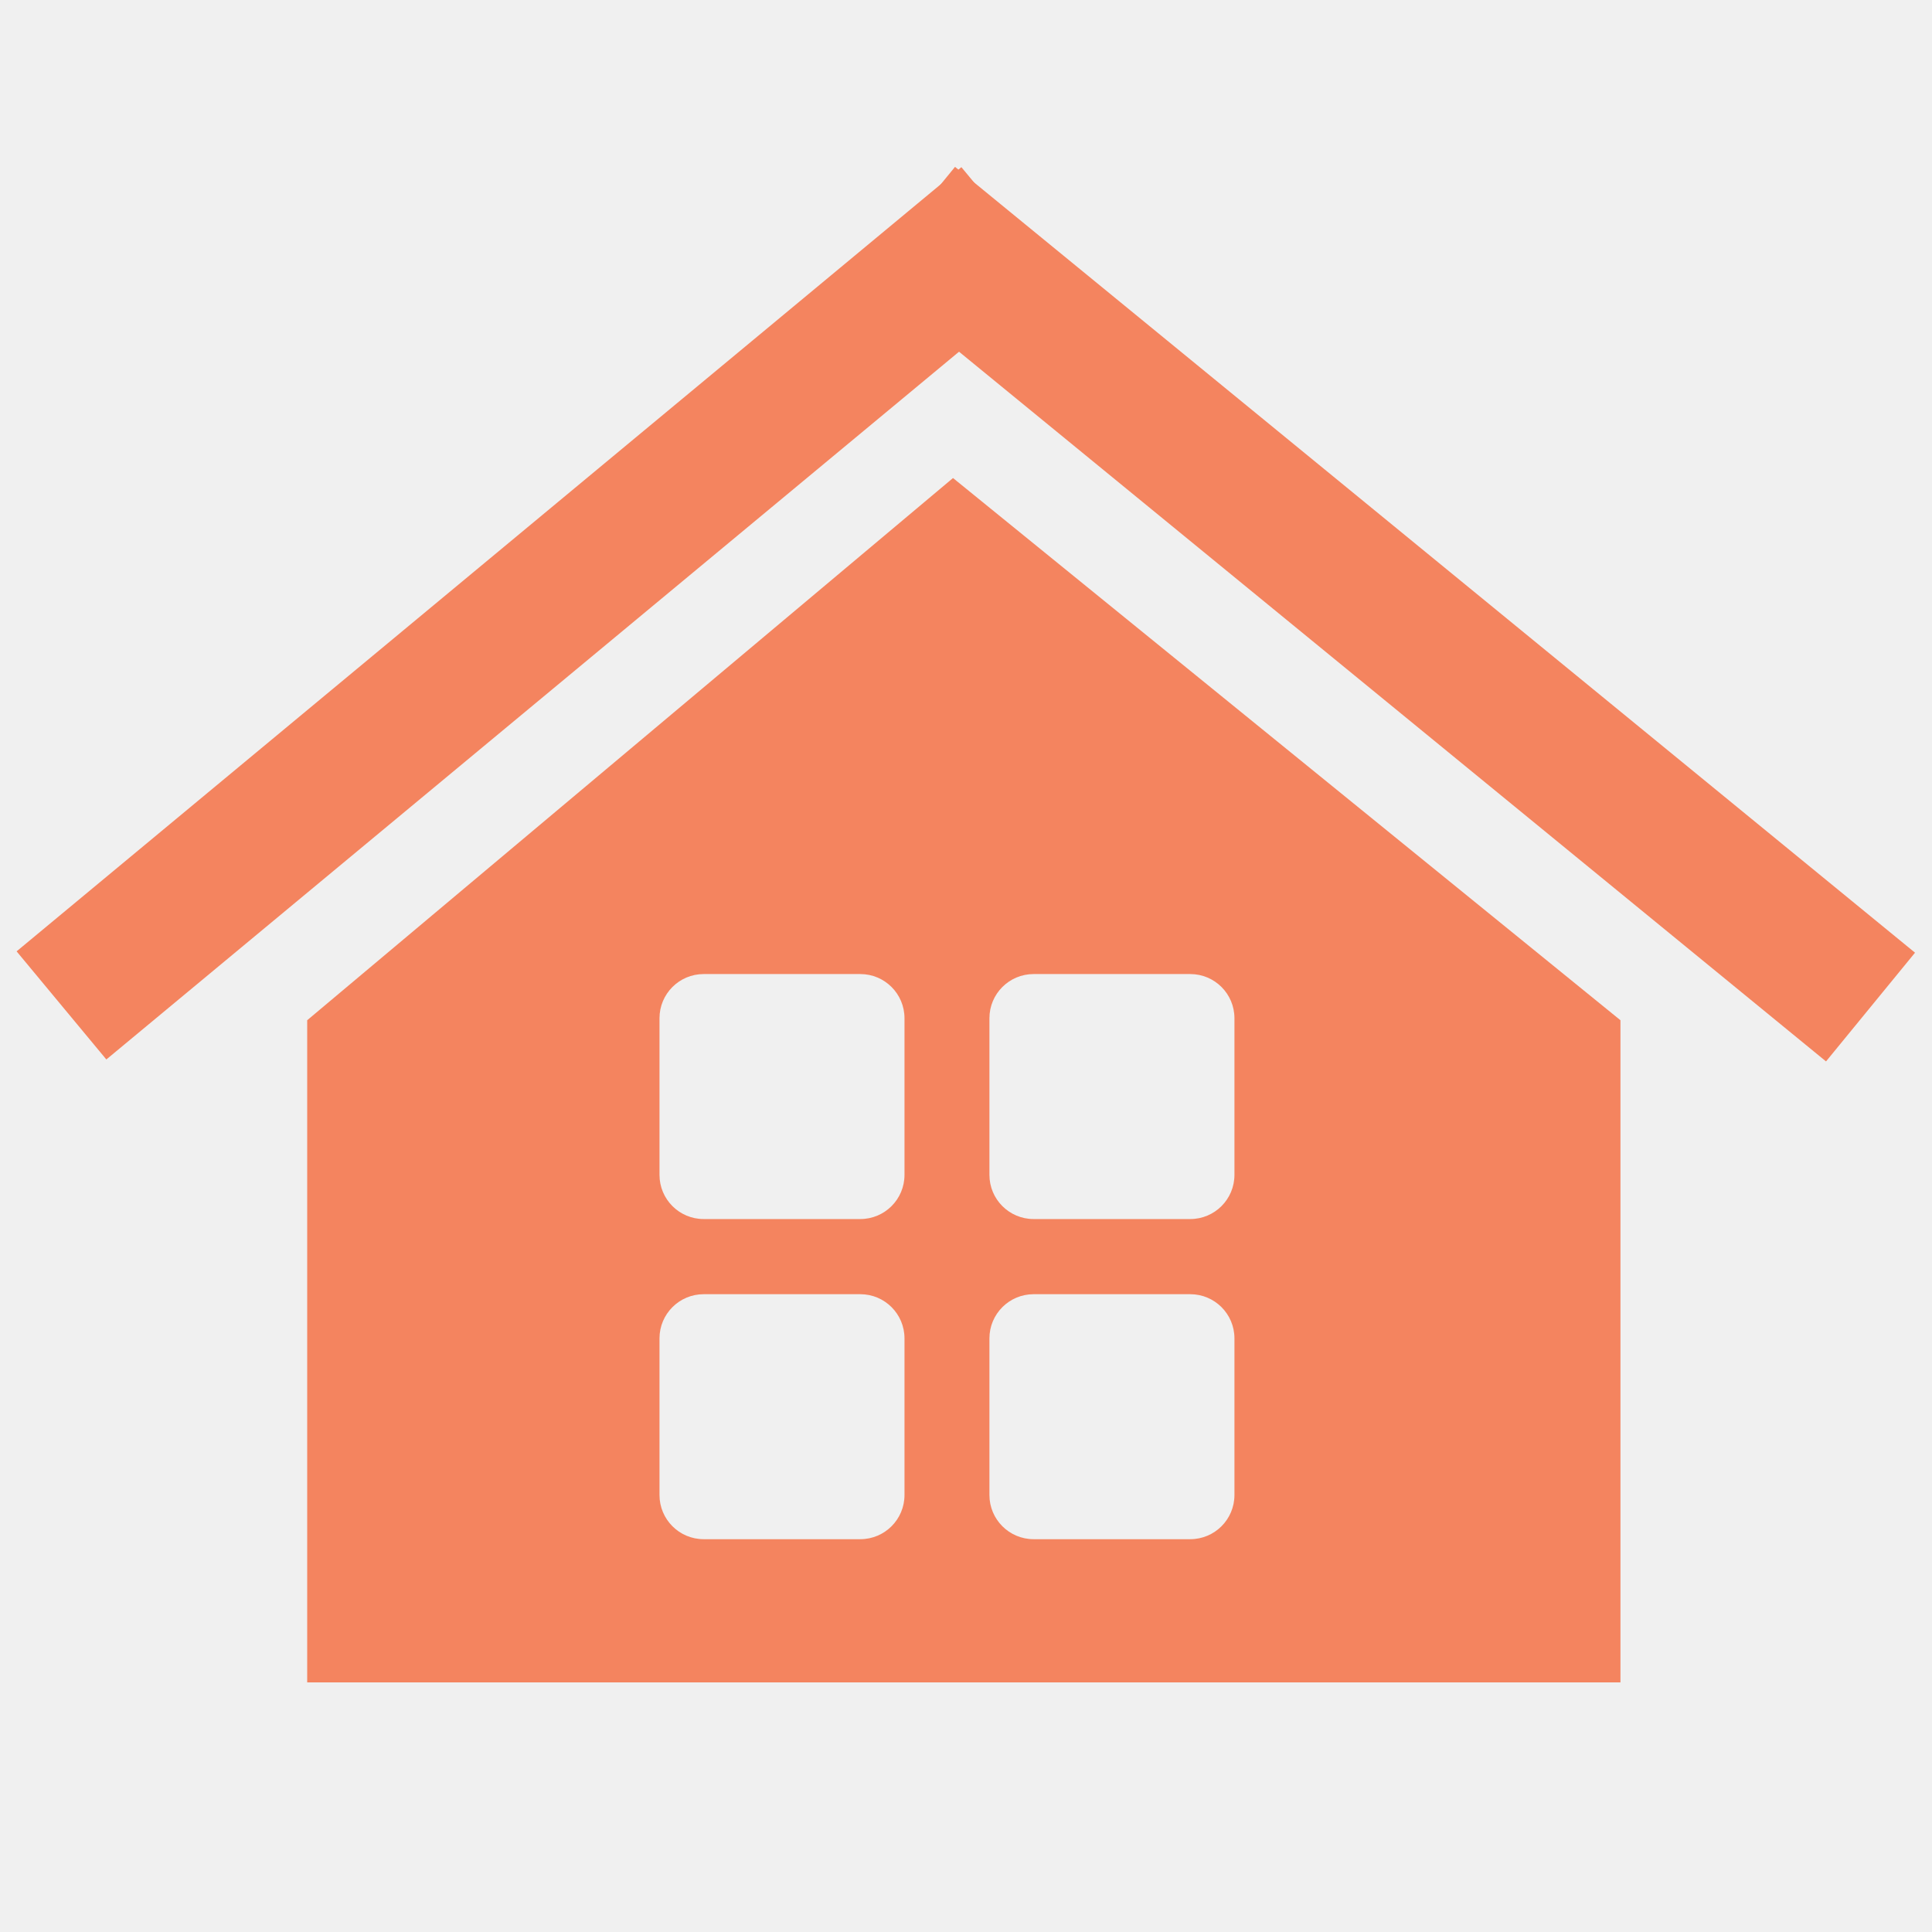
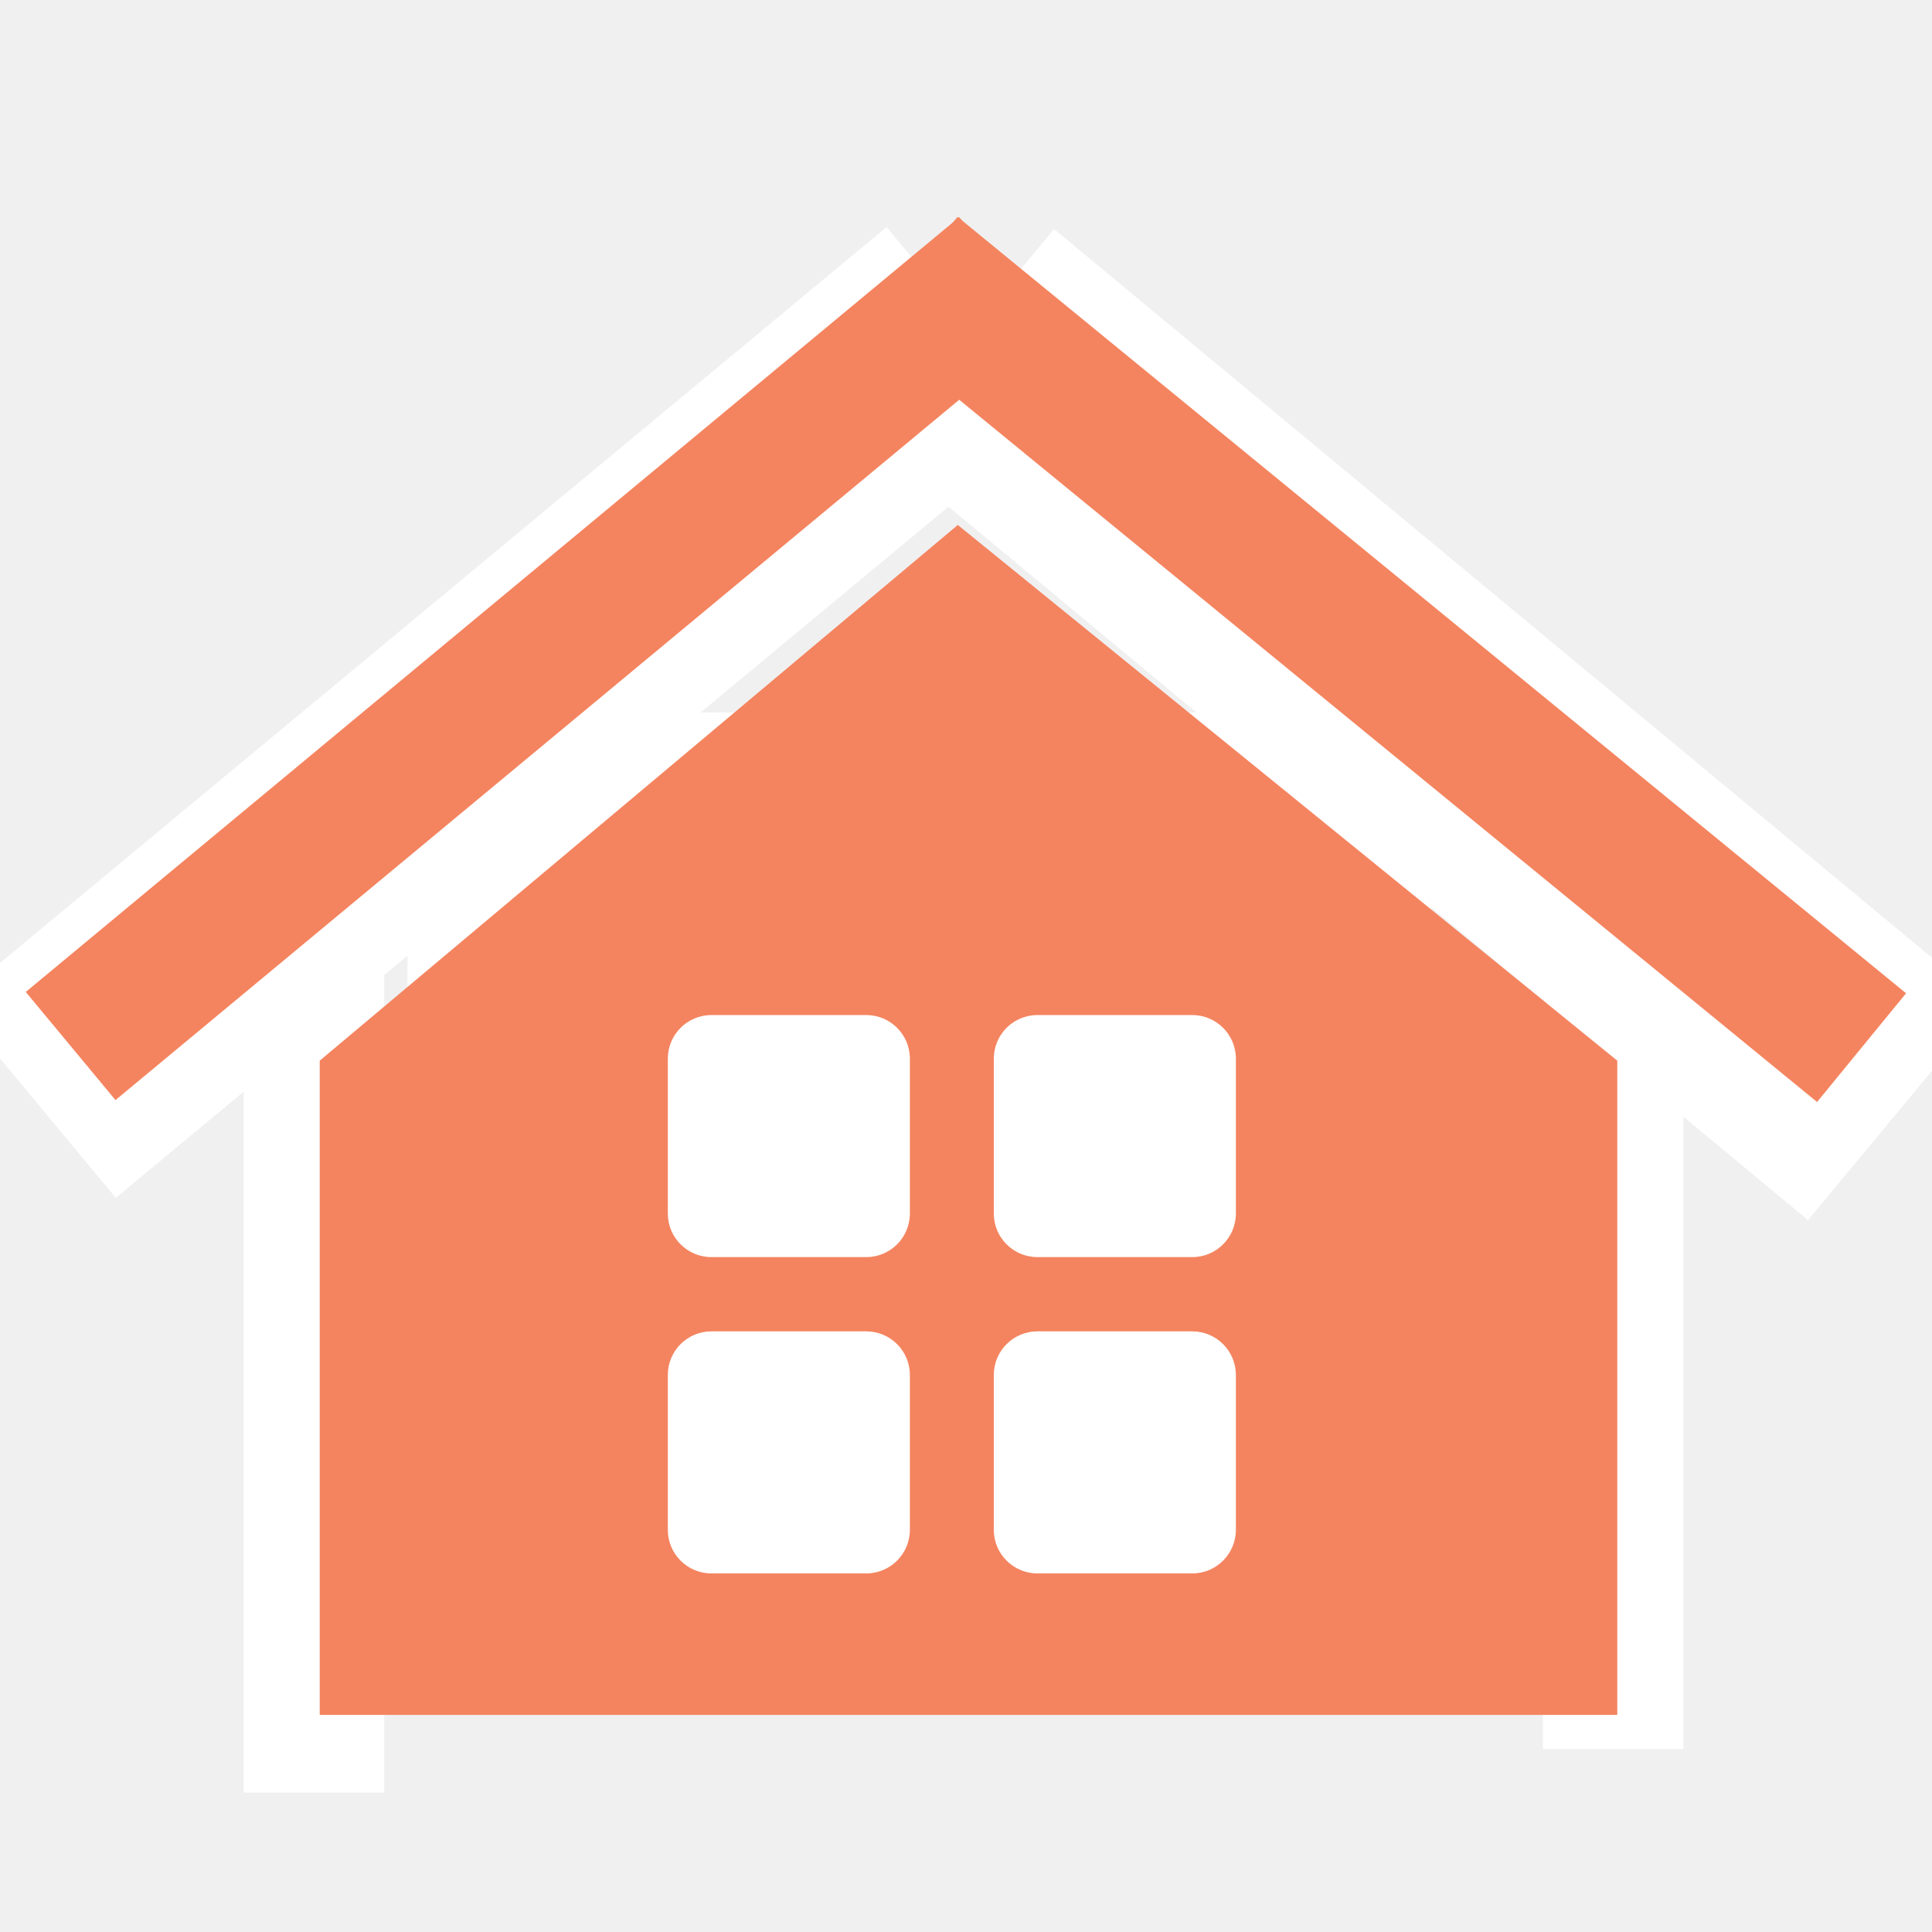
- <svg xmlns="http://www.w3.org/2000/svg" version="1.1" id="Layer_1" x="0px" y="0px" width="220px" height="220px" viewBox="0 0 220 220" enable-background="new 0 0 220 220" xml:space="preserve">
-   <line fill="#F4845F" stroke="#F4845F" stroke-width="16" stroke-miterlimit="10" x1="114.583" y1="25.191" x2="7" y2="114.487" />
-   <line fill="#F4845F" stroke="#F4845F" stroke-width="16" stroke-miterlimit="10" x1="103.684" y1="25.191" x2="213" y2="114.675" />
-   <path fill="#F4845F" d="M108.521,54.434l-73.54,61.741v75.403h149.542v-75.403L108.521,54.434z M102.996,170.24  c0,2.777-2.252,5.03-5.03,5.03H80.128c-2.778,0-5.03-2.253-5.03-5.03v-17.838c0-2.777,2.252-5.029,5.03-5.029h17.838  c2.778,0,5.03,2.252,5.03,5.029V170.24z M102.996,133.785c0,2.779-2.252,5.03-5.03,5.03H80.128c-2.778,0-5.03-2.251-5.03-5.03  v-17.838c0-2.778,2.252-5.03,5.03-5.03h17.838c2.778,0,5.03,2.252,5.03,5.03V133.785z M140.568,170.24c0,2.777-2.252,5.03-5.03,5.03  h-17.839c-2.778,0-5.031-2.253-5.031-5.03v-17.838c0-2.777,2.252-5.029,5.031-5.029h17.839c2.778,0,5.03,2.252,5.03,5.029V170.24z   M140.568,133.785c0,2.779-2.252,5.03-5.03,5.03h-17.839c-2.778,0-5.031-2.251-5.031-5.03v-17.838c0-2.778,2.252-5.03,5.031-5.03  h17.839c2.778,0,5.03,2.252,5.03,5.03V133.785z" />
+ <svg xmlns="http://www.w3.org/2000/svg" version="1.1" x="0px" y="0px" width="220px" height="220px" viewBox="0 0 220 220" enable-background="new 0 0 220 220" xml:space="preserve">
+   <g id="Layer_3" display="none">
+     <rect x="-27" y="-12.25" display="inline" fill="#56CAF2" width="256.667" height="253.667" />
+   </g>
+   <g id="Layer_4" display="none">
+     <g display="inline">
+       <line fill="#F4845F" stroke="#F4845F" stroke-width="16" stroke-miterlimit="10" x1="153.762" y1="79.495" x2="86.829" y2="135.005" />
+       <line fill="#F4845F" stroke="#F4845F" stroke-width="16" stroke-miterlimit="10" x1="143.276" y1="79.495" x2="211.287" y2="135.121" />
+       <path fill="#F4845F" d="M148.138,101.673l-45.753,38.38v46.873h93.038v-46.873L148.138,101.673z M144.701,173.663    c0,1.727-1.401,3.127-3.13,3.127h-11.099c-1.728,0-3.129-1.4-3.129-3.127v-11.089c0-1.727,1.401-3.128,3.129-3.128h11.099    c1.729,0,3.13,1.401,3.13,3.128V173.663z M144.701,151.001c0,1.728-1.401,3.127-3.13,3.127h-11.099    c-1.728,0-3.129-1.399-3.129-3.127v-11.089c0-1.728,1.401-3.128,3.129-3.128h11.099c1.729,0,3.13,1.4,3.13,3.128V151.001z     M168.076,173.663c0,1.727-1.4,3.127-3.129,3.127h-11.099c-1.729,0-3.13-1.4-3.13-3.127v-11.089c0-1.727,1.4-3.128,3.13-3.128    h11.099c1.729,0,3.129,1.401,3.129,3.128V173.663z M168.076,151.001c0,1.728-1.4,3.127-3.129,3.127h-11.099    c-1.729,0-3.13-1.399-3.13-3.127v-11.089c0-1.728,1.4-3.128,3.13-3.128h11.099c1.729,0,3.129,1.4,3.129,3.128V151.001z" />
+     </g>
+     <g display="inline">
+       <line fill="#F4845F" stroke="#F4845F" stroke-width="16" stroke-miterlimit="10" x1="65.065" y1="81.495" x2="133.076" y2="137.121" />
+       <line fill="#F4845F" stroke="#F4845F" stroke-width="16" stroke-miterlimit="10" x1="75.551" y1="81.495" x2="8.618" y2="137.005" />
+       <path fill="#F4845F" d="M69.927,103.673l-45.753,38.38v46.873h93.038v-46.873L69.927,103.673z M66.49,175.663    c0,1.727-1.401,3.127-3.13,3.127H52.262c-1.728,0-3.129-1.4-3.129-3.127v-11.089c0-1.727,1.401-3.128,3.129-3.128H63.36    c1.729,0,3.13,1.401,3.13,3.128V175.663z M66.49,153.001c0,1.728-1.401,3.127-3.13,3.127H52.262c-1.728,0-3.129-1.399-3.129-3.127    v-11.089c0-1.728,1.401-3.128,3.129-3.128H63.36c1.729,0,3.13,1.4,3.13,3.128V153.001z M89.865,175.663    c0,1.727-1.4,3.127-3.129,3.127H75.638c-1.729,0-3.13-1.4-3.13-3.127v-11.089c0-1.727,1.4-3.128,3.13-3.128h11.099    c1.729,0,3.129,1.401,3.129,3.128V175.663z M89.865,153.001c0,1.728-1.4,3.127-3.129,3.127H75.638c-1.729,0-3.13-1.399-3.13-3.127    v-11.089c0-1.728,1.4-3.128,3.13-3.128h11.099c1.729,0,3.129,1.4,3.129,3.128V153.001z" />
+     </g>
+   </g>
+   <g id="Layer_1">
+ </g>
+   <g id="Layer_2">
+     <g>
+       <line fill="none" stroke="#FFFFFF" stroke-width="16" stroke-miterlimit="10" x1="183.699" y1="100.832" x2="183.699" y2="199.161" />
+       <line fill="none" stroke="#FFFFFF" stroke-width="16" stroke-miterlimit="10" x1="35.749" y1="101.282" x2="35.749" y2="204.126" />
+       <line fill="#F4845F" stroke="#FFFFFF" stroke-width="29" stroke-miterlimit="10" x1="110.219" y1="37.015" x2="3.923" y2="125.244" />
+       <line fill="#F4845F" stroke="#FFFFFF" stroke-width="32" stroke-miterlimit="10" x1="109.808" y1="38.394" x2="216.103" y2="126.624" />
+       <rect x="46.399" y="81.129" fill="#FFFFFF" width="116.557" height="100.028" />
+     </g>
+     <line fill="#F4845F" stroke="#F4845F" stroke-width="16" stroke-miterlimit="10" x1="114.339" y1="30.883" x2="8.042" y2="119.112" />
+     <line fill="#F4845F" stroke="#F4845F" stroke-width="16" stroke-miterlimit="10" x1="103.973" y1="30.883" x2="211.98" y2="119.297" />
+     <path fill="#F4845F" d="M109.067,59.777l-72.659,61.002v74.5h147.754v-74.5L109.067,59.777z M103.609,174.198   c0,2.744-2.225,4.971-4.971,4.971H81.015c-2.746,0-4.971-2.227-4.971-4.971v-17.625c0-2.745,2.225-4.97,4.971-4.97h17.624   c2.746,0,4.971,2.225,4.971,4.97V174.198z M103.609,138.18c0,2.745-2.225,4.969-4.971,4.969H81.015   c-2.746,0-4.971-2.224-4.971-4.969v-17.625c0-2.746,2.225-4.97,4.971-4.97h17.624c2.746,0,4.971,2.225,4.971,4.97V138.18z    M140.732,174.198c0,2.744-2.225,4.971-4.969,4.971h-17.627c-2.746,0-4.971-2.227-4.971-4.971v-17.625   c0-2.745,2.225-4.97,4.971-4.97h17.627c2.744,0,4.969,2.225,4.969,4.97V174.198z M140.732,138.18c0,2.745-2.225,4.969-4.969,4.969   h-17.627c-2.746,0-4.971-2.224-4.971-4.969v-17.625c0-2.746,2.225-4.97,4.971-4.97h17.627c2.744,0,4.969,2.225,4.969,4.97V138.18z" />
+   </g>
</svg>
